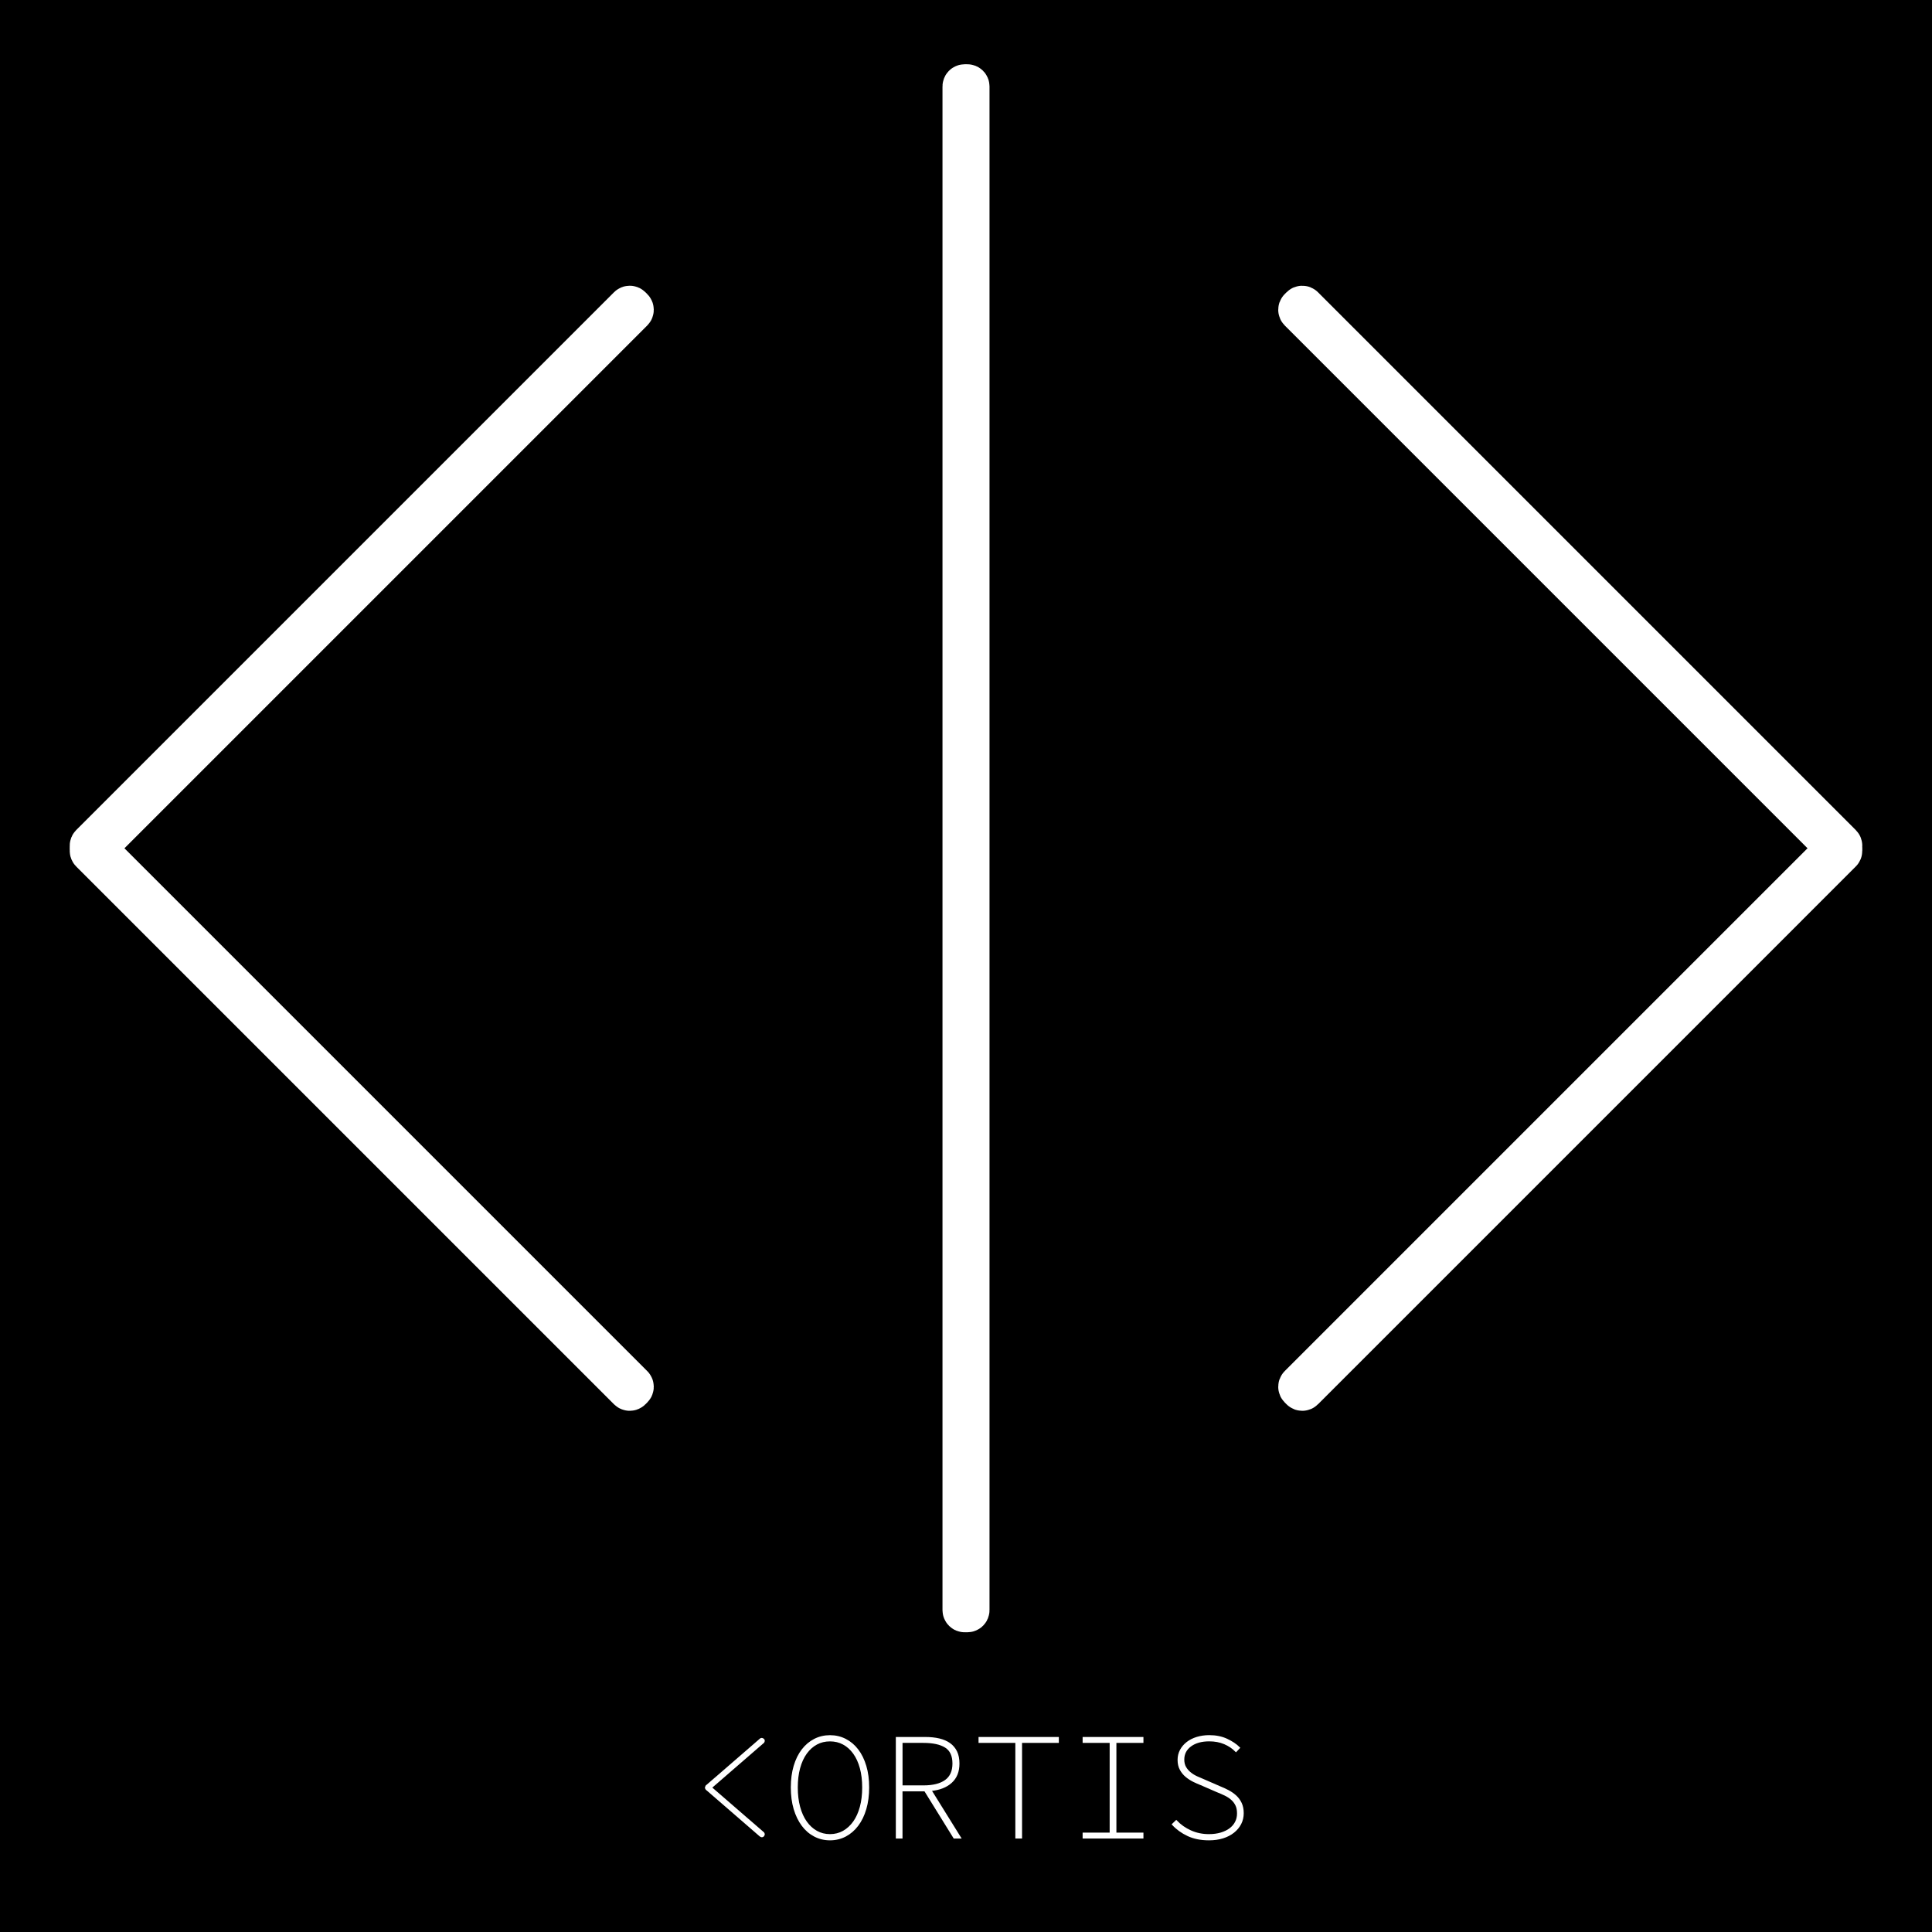
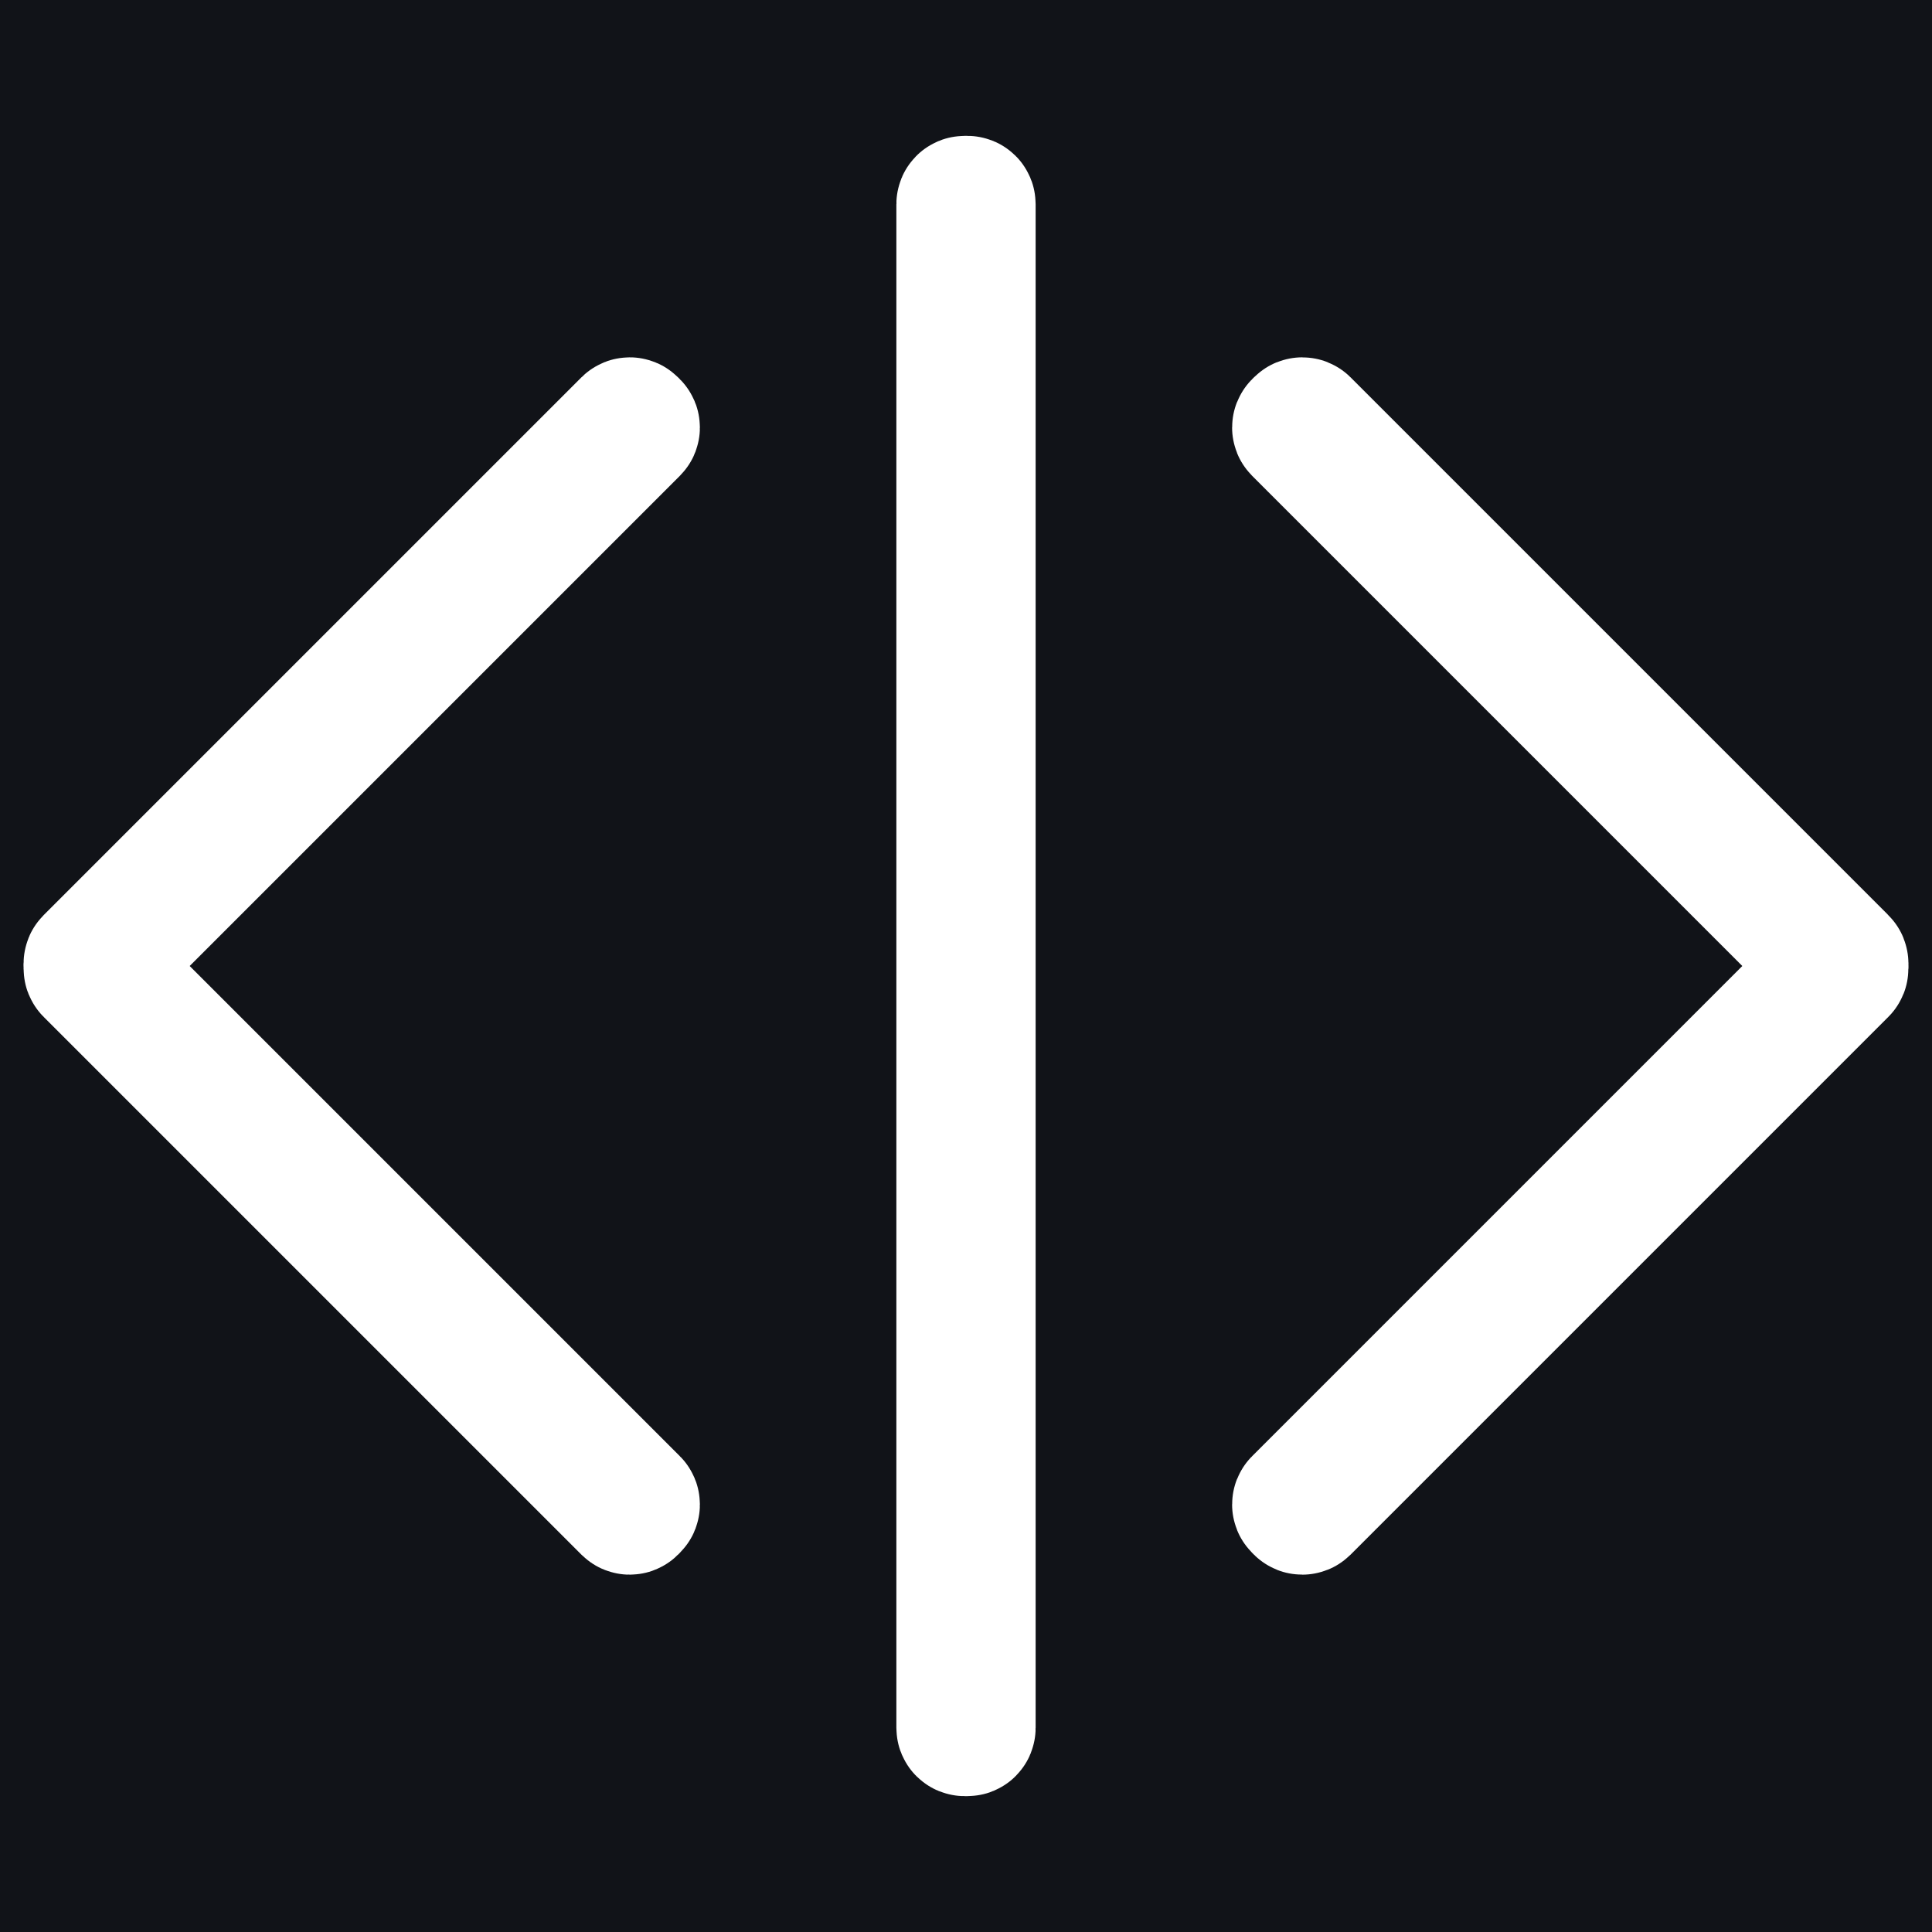
<svg xmlns="http://www.w3.org/2000/svg" version="1.1" id="Layer_1" x="0px" y="0px" viewBox="0 0 576 576" style="enable-background:new 0 0 576 576;" xml:space="preserve">
  <style type="text/css">
- 	.st0{stroke:#000000;stroke-miterlimit:10;}
- 	.st1{fill:#FFFFFF;stroke:#FFFFFF;stroke-width:12.5;stroke-miterlimit:10;}
- 	.st2{fill:#FFFFFF;stroke:#FFFFFF;stroke-width:1.6;stroke-miterlimit:10;}
- 	.st3{fill:none;}
- 	.st4{fill:#FFFFFF;stroke:#FFFFFF;stroke-width:0.5;stroke-miterlimit:10;}
+ 	.st0{fill:#111318;stroke:#000000;stroke-miterlimit:10;}
+ 	.st1{fill:#FFFFFF;stroke:#FFFFFF;stroke-width:40;stroke-miterlimit:10;}
</style>
  <rect x="-18" y="-18" class="st0" width="612" height="612" />
  <g>
+     <path class="st1" d="M288.4,515.49h-0.8c-0.2,0-0.36-0.16-0.36-0.36V60.87c0-0.2,0.16-0.36,0.36-0.36h0.8   c0.2,0,0.36,0.16,0.36,0.36v454.26C288.76,515.33,288.6,515.49,288.4,515.49z" />
    <g>
-       <path class="st1" d="M288.4,480.39h-0.8c-0.2,0-0.36-0.16-0.36-0.36V25.77c0-0.2,0.16-0.36,0.36-0.36h0.8    c0.2,0,0.36,0.16,0.36,0.36v454.26C288.76,480.23,288.6,480.39,288.4,480.39z" />
-       <g>
-         <path class="st1" d="M27.7,252.96l-0.56-0.56c-0.14-0.14-0.14-0.37,0-0.51L187.49,91.54c0.14-0.14,0.37-0.14,0.51,0l0.56,0.56     c0.14,0.14,0.14,0.37,0,0.51L28.21,252.96C28.07,253.1,27.84,253.1,27.7,252.96z" />
-         <path class="st1" d="M188.56,413.7l-0.56,0.56c-0.14,0.14-0.37,0.14-0.51,0L27.14,253.92c-0.14-0.14-0.14-0.37,0-0.51l0.56-0.56     c0.14-0.14,0.37-0.14,0.51,0l160.35,160.35C188.7,413.33,188.7,413.56,188.56,413.7z" />
-       </g>
-       <g>
-         <path class="st1" d="M548.3,252.96l0.56-0.56c0.14-0.14,0.14-0.37,0-0.51L388.51,91.54c-0.14-0.14-0.37-0.14-0.51,0l-0.56,0.56     c-0.14,0.14-0.14,0.37,0,0.51l160.35,160.35C547.93,253.1,548.16,253.1,548.3,252.96z" />
-         <path class="st1" d="M387.44,413.7l0.56,0.56c0.14,0.14,0.37,0.14,0.51,0l160.35-160.35c0.14-0.14,0.14-0.37,0-0.51l-0.56-0.56     c-0.14-0.14-0.37-0.14-0.51,0L387.44,413.19C387.3,413.33,387.3,413.56,387.44,413.7z" />
-       </g>
+       <path class="st1" d="M27.7,288.06l-0.56-0.56c-0.14-0.14-0.14-0.37,0-0.51l160.35-160.35c0.14-0.14,0.37-0.14,0.51,0l0.56,0.56    c0.14,0.14,0.14,0.37,0,0.51L28.21,288.06C28.07,288.2,27.84,288.2,27.7,288.06z" />
+       <path class="st1" d="M188.56,448.8l-0.56,0.56c-0.14,0.14-0.37,0.14-0.51,0L27.14,289.01c-0.14-0.14-0.14-0.37,0-0.51l0.56-0.56    c0.14-0.14,0.37-0.14,0.51,0l160.35,160.35C188.7,448.43,188.7,448.66,188.56,448.8z" />
    </g>
    <g>
-       <g>
-         <path class="st2" d="M211.09,532.95l-0.06-0.05c-0.01-0.01-0.01-0.03,0-0.05l16.06-13.91c0.01-0.01,0.04-0.01,0.05,0l0.06,0.05     c0.01,0.01,0.01,0.03,0,0.05l-16.06,13.91C211.13,532.97,211.11,532.97,211.09,532.95z" />
-         <path class="st2" d="M227.2,546.9l-0.06,0.05c-0.01,0.01-0.04,0.01-0.05,0l-16.06-13.91c-0.01-0.01-0.01-0.03,0-0.05l0.06-0.05     c0.01-0.01,0.04-0.01,0.05,0l16.06,13.91C227.21,546.87,227.21,546.89,227.2,546.9z" />
-       </g>
-       <g>
-         <rect x="233.39" y="515.31" class="st3" width="145.1" height="35.28" />
-         <path class="st4" d="M247.45,548.42c-1.66,0-3.19-0.37-4.59-1.1c-1.41-0.74-2.62-1.78-3.63-3.14s-1.8-2.98-2.37-4.89     c-0.56-1.91-0.84-4.04-0.84-6.38s0.28-4.47,0.84-6.36s1.35-3.5,2.37-4.83s2.23-2.35,3.63-3.07s2.94-1.08,4.59-1.08     c1.66,0,3.19,0.36,4.59,1.08c1.41,0.72,2.62,1.74,3.63,3.07c1.02,1.32,1.8,2.93,2.37,4.83s0.84,4.01,0.84,6.36     s-0.28,4.47-0.84,6.38c-0.56,1.91-1.35,3.54-2.37,4.89c-1.02,1.35-2.23,2.4-3.63,3.14C250.64,548.05,249.11,548.42,247.45,548.42     z M247.45,547.07c1.47,0,2.8-0.34,4.01-1.01c1.2-0.68,2.24-1.63,3.12-2.86c0.87-1.23,1.55-2.72,2.02-4.47     c0.47-1.74,0.7-3.68,0.7-5.82c0-2.13-0.23-4.07-0.7-5.8c-0.47-1.73-1.14-3.2-2.02-4.42c-0.88-1.22-1.91-2.15-3.12-2.8     c-1.2-0.65-2.54-0.97-4.01-0.97c-1.47,0-2.81,0.32-4.01,0.97c-1.2,0.65-2.24,1.58-3.12,2.8c-0.88,1.22-1.55,2.69-2.02,4.42     c-0.47,1.73-0.7,3.66-0.7,5.8c0,2.14,0.23,4.08,0.7,5.82c0.47,1.75,1.14,3.23,2.02,4.47c0.87,1.23,1.91,2.19,3.12,2.86     C244.65,546.73,245.98,547.07,247.45,547.07z" />
-         <path class="st4" d="M267.33,547.88v-29.77h8.53c1.53,0,2.91,0.14,4.13,0.43c1.22,0.29,2.26,0.74,3.12,1.35     c0.86,0.62,1.52,1.41,1.99,2.37c0.47,0.96,0.7,2.14,0.7,3.52c0,2.38-0.74,4.23-2.23,5.57c-1.48,1.34-3.52,2.13-6.12,2.37     l8.81,14.17h-1.78l-8.72-14.08h-6.94v14.08H267.33z M268.83,532.54h6.47c2.88,0,5.08-0.55,6.61-1.65c1.53-1.1,2.3-2.8,2.3-5.12     c0-2.35-0.77-4-2.3-4.96c-1.53-0.96-3.73-1.44-6.61-1.44h-6.47V532.54z" />
-         <path class="st4" d="M302.96,547.88v-28.51h-10.97v-1.26h23.44v1.26h-10.97v28.51H302.96z" />
-         <path class="st4" d="M323.02,547.88v-1.26h8.06v-27.25h-8.06v-1.26h17.63v1.26h-8.06v27.25h8.06v1.26H323.02z" />
-         <path class="st4" d="M360.43,548.42c-2.41,0-4.5-0.42-6.28-1.26s-3.28-1.92-4.5-3.25l1.03-0.99c1.19,1.26,2.62,2.27,4.29,3.02     s3.49,1.13,5.46,1.13c1.31,0,2.5-0.16,3.56-0.47c1.06-0.32,1.97-0.75,2.72-1.31s1.33-1.23,1.73-2.01     c0.41-0.78,0.61-1.65,0.61-2.62c0-0.99-0.16-1.83-0.49-2.5s-0.77-1.26-1.34-1.76c-0.56-0.5-1.22-0.92-1.97-1.29     c-0.75-0.36-1.55-0.71-2.39-1.04l-4.78-2.08c-0.72-0.27-1.47-0.6-2.25-0.99c-0.78-0.39-1.51-0.86-2.18-1.42s-1.23-1.23-1.66-2.03     c-0.44-0.8-0.66-1.75-0.66-2.86c0-1.05,0.23-2.01,0.7-2.89c0.47-0.87,1.11-1.62,1.92-2.25c0.81-0.63,1.78-1.12,2.91-1.47     c1.13-0.34,2.34-0.52,3.66-0.52c1.97,0,3.71,0.35,5.23,1.06c1.52,0.71,2.74,1.53,3.68,2.46l-0.94,0.99     c-0.94-0.96-2.08-1.73-3.42-2.3c-1.34-0.57-2.86-0.86-4.55-0.86c-2.31,0-4.17,0.52-5.58,1.56c-1.41,1.04-2.11,2.41-2.11,4.13     c0,0.93,0.2,1.72,0.59,2.37s0.88,1.2,1.48,1.67c0.59,0.47,1.23,0.86,1.92,1.17s1.33,0.59,1.92,0.83l4.78,2.08     c0.91,0.36,1.78,0.76,2.62,1.2s1.59,0.96,2.25,1.56c0.66,0.6,1.18,1.32,1.57,2.14c0.39,0.83,0.59,1.81,0.59,2.95     c0,1.14-0.24,2.19-0.73,3.14c-0.49,0.95-1.17,1.77-2.06,2.48s-1.95,1.26-3.19,1.65C363.34,548.23,361.96,548.42,360.43,548.42z" />
-       </g>
+       <path class="st1" d="M548.3,288.06l0.56-0.56c0.14-0.14,0.14-0.37,0-0.51L388.51,126.64c-0.14-0.14-0.37-0.14-0.51,0l-0.56,0.56    c-0.14,0.14-0.14,0.37,0,0.51l160.35,160.35C547.93,288.2,548.16,288.2,548.3,288.06z" />
+       <path class="st1" d="M387.44,448.8l0.56,0.56c0.14,0.14,0.37,0.14,0.51,0l160.35-160.35c0.14-0.14,0.14-0.37,0-0.51l-0.56-0.56    c-0.14-0.14-0.37-0.14-0.51,0L387.44,448.29C387.3,448.43,387.3,448.66,387.44,448.8z" />
    </g>
  </g>
  <g>
</g>
  <g>
</g>
  <g>
</g>
  <g>
</g>
  <g>
</g>
  <g>
</g>
</svg>
